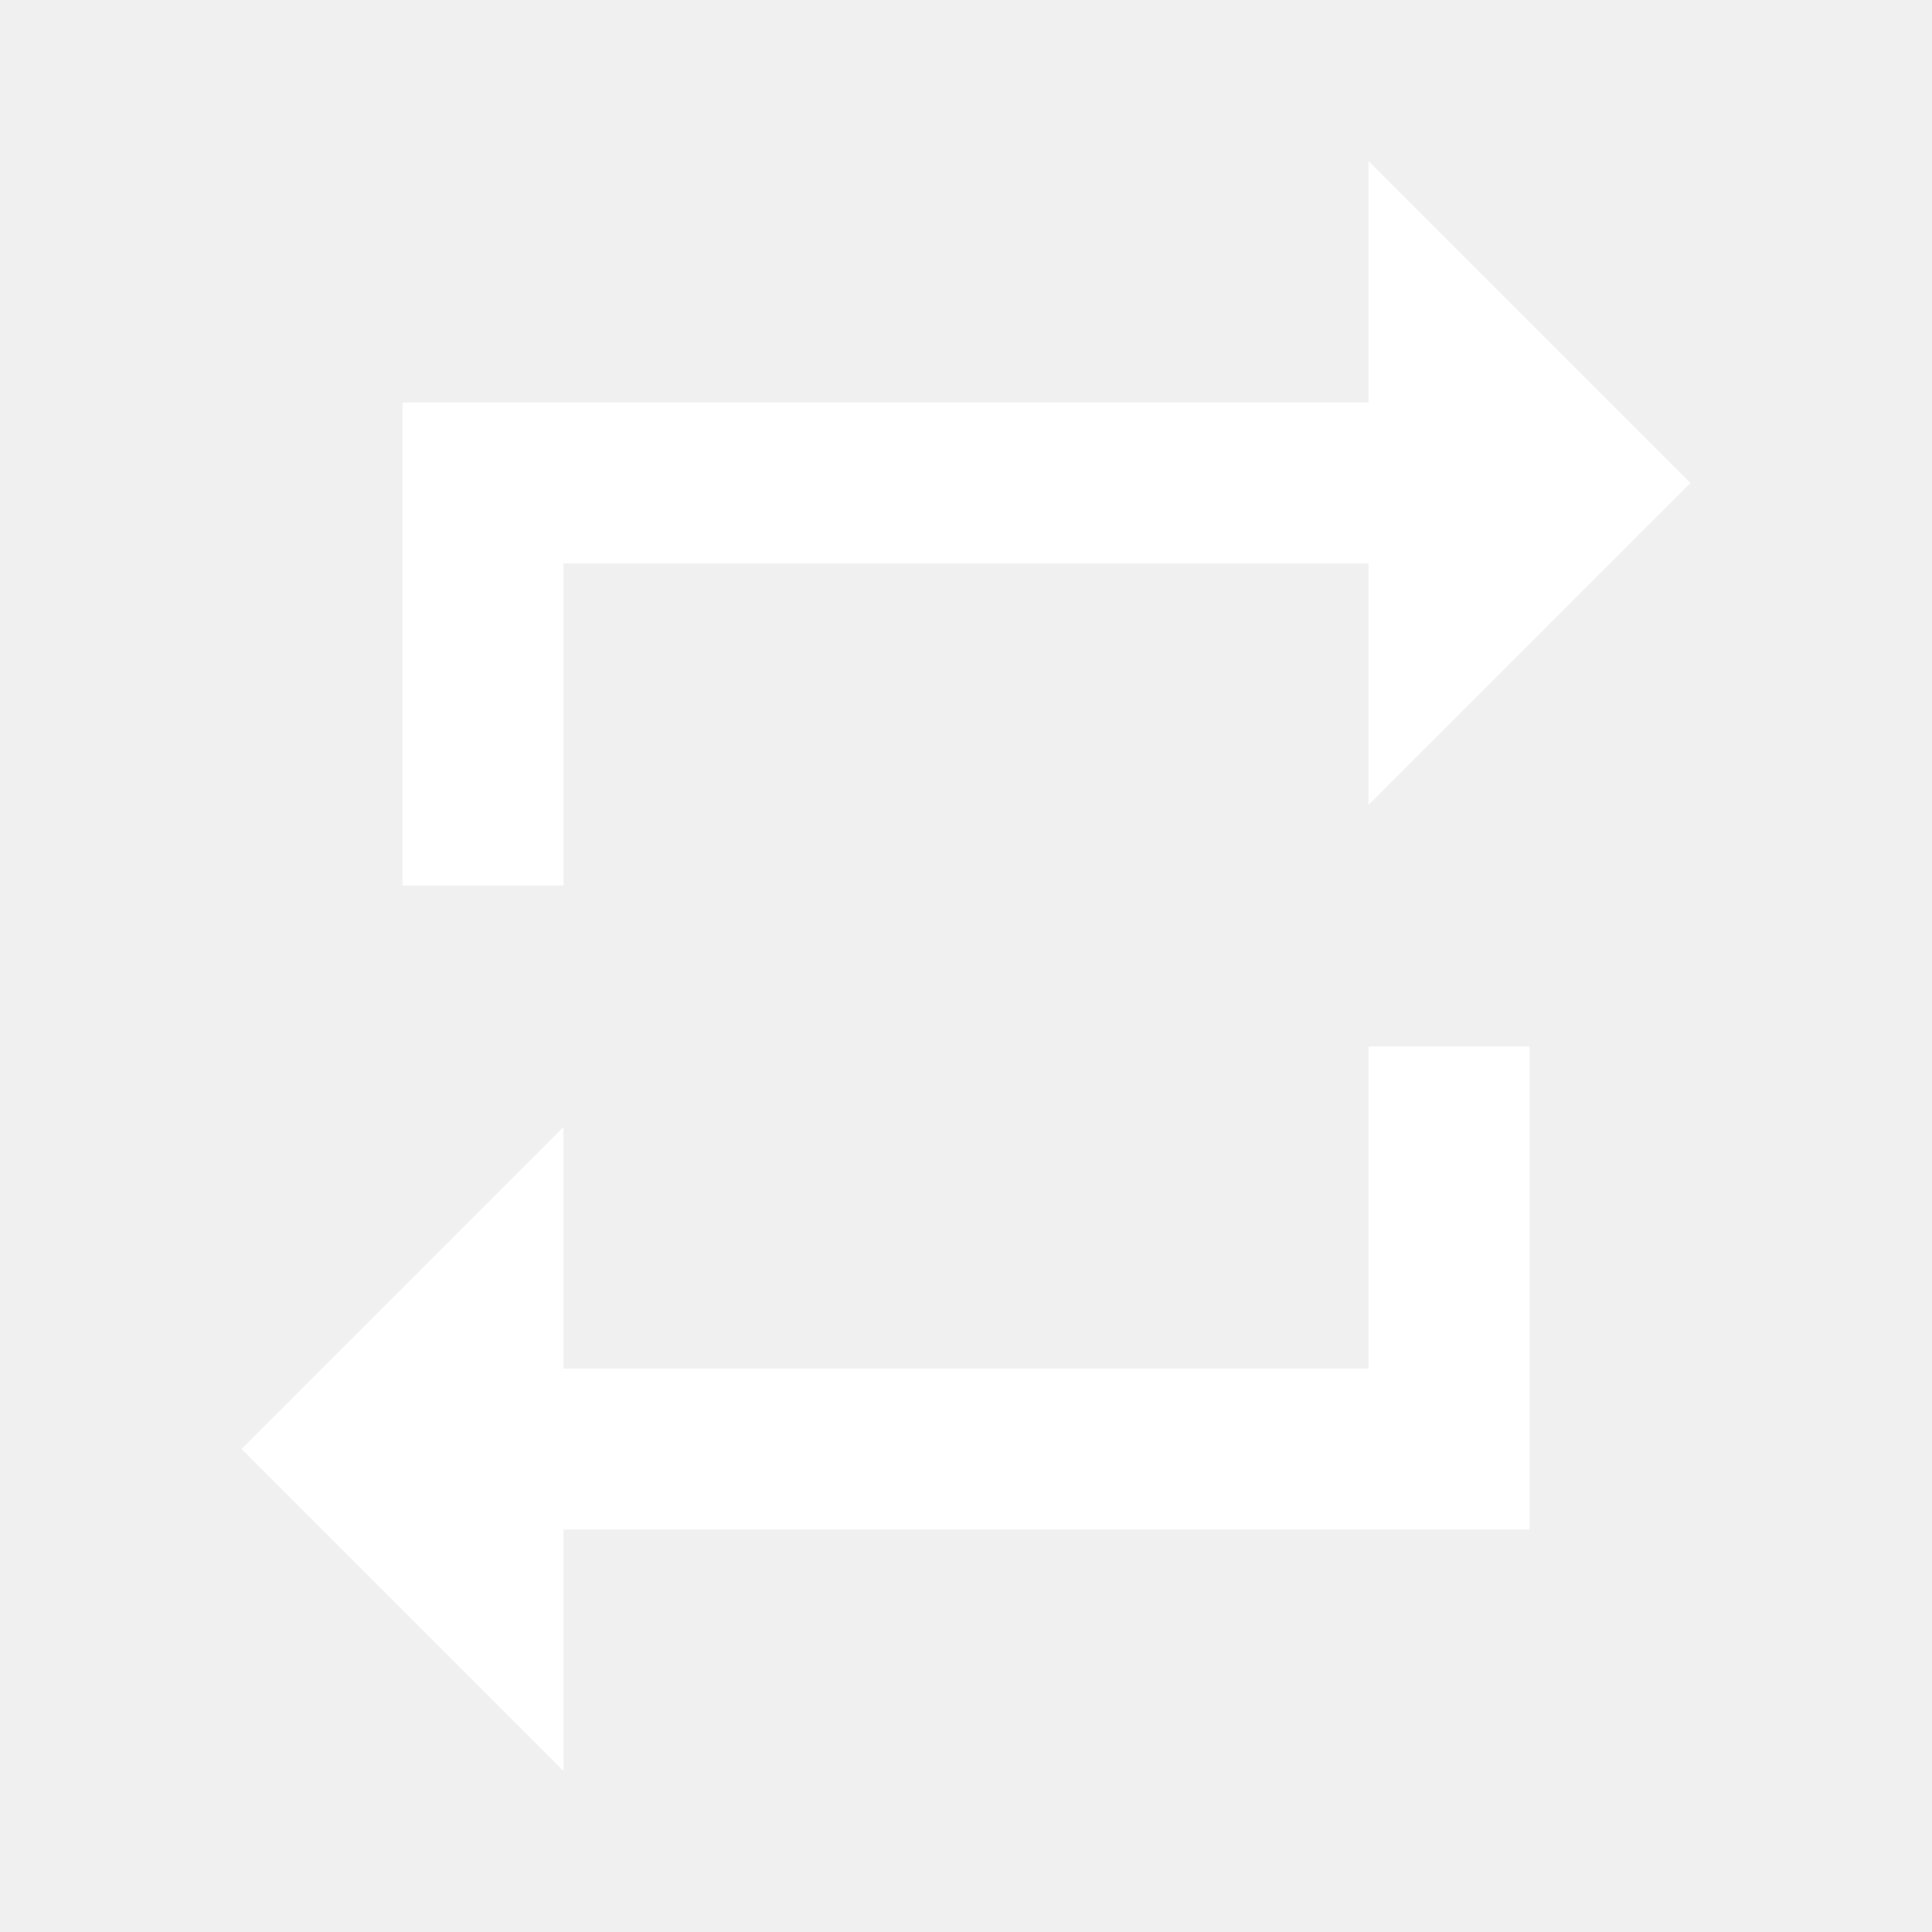
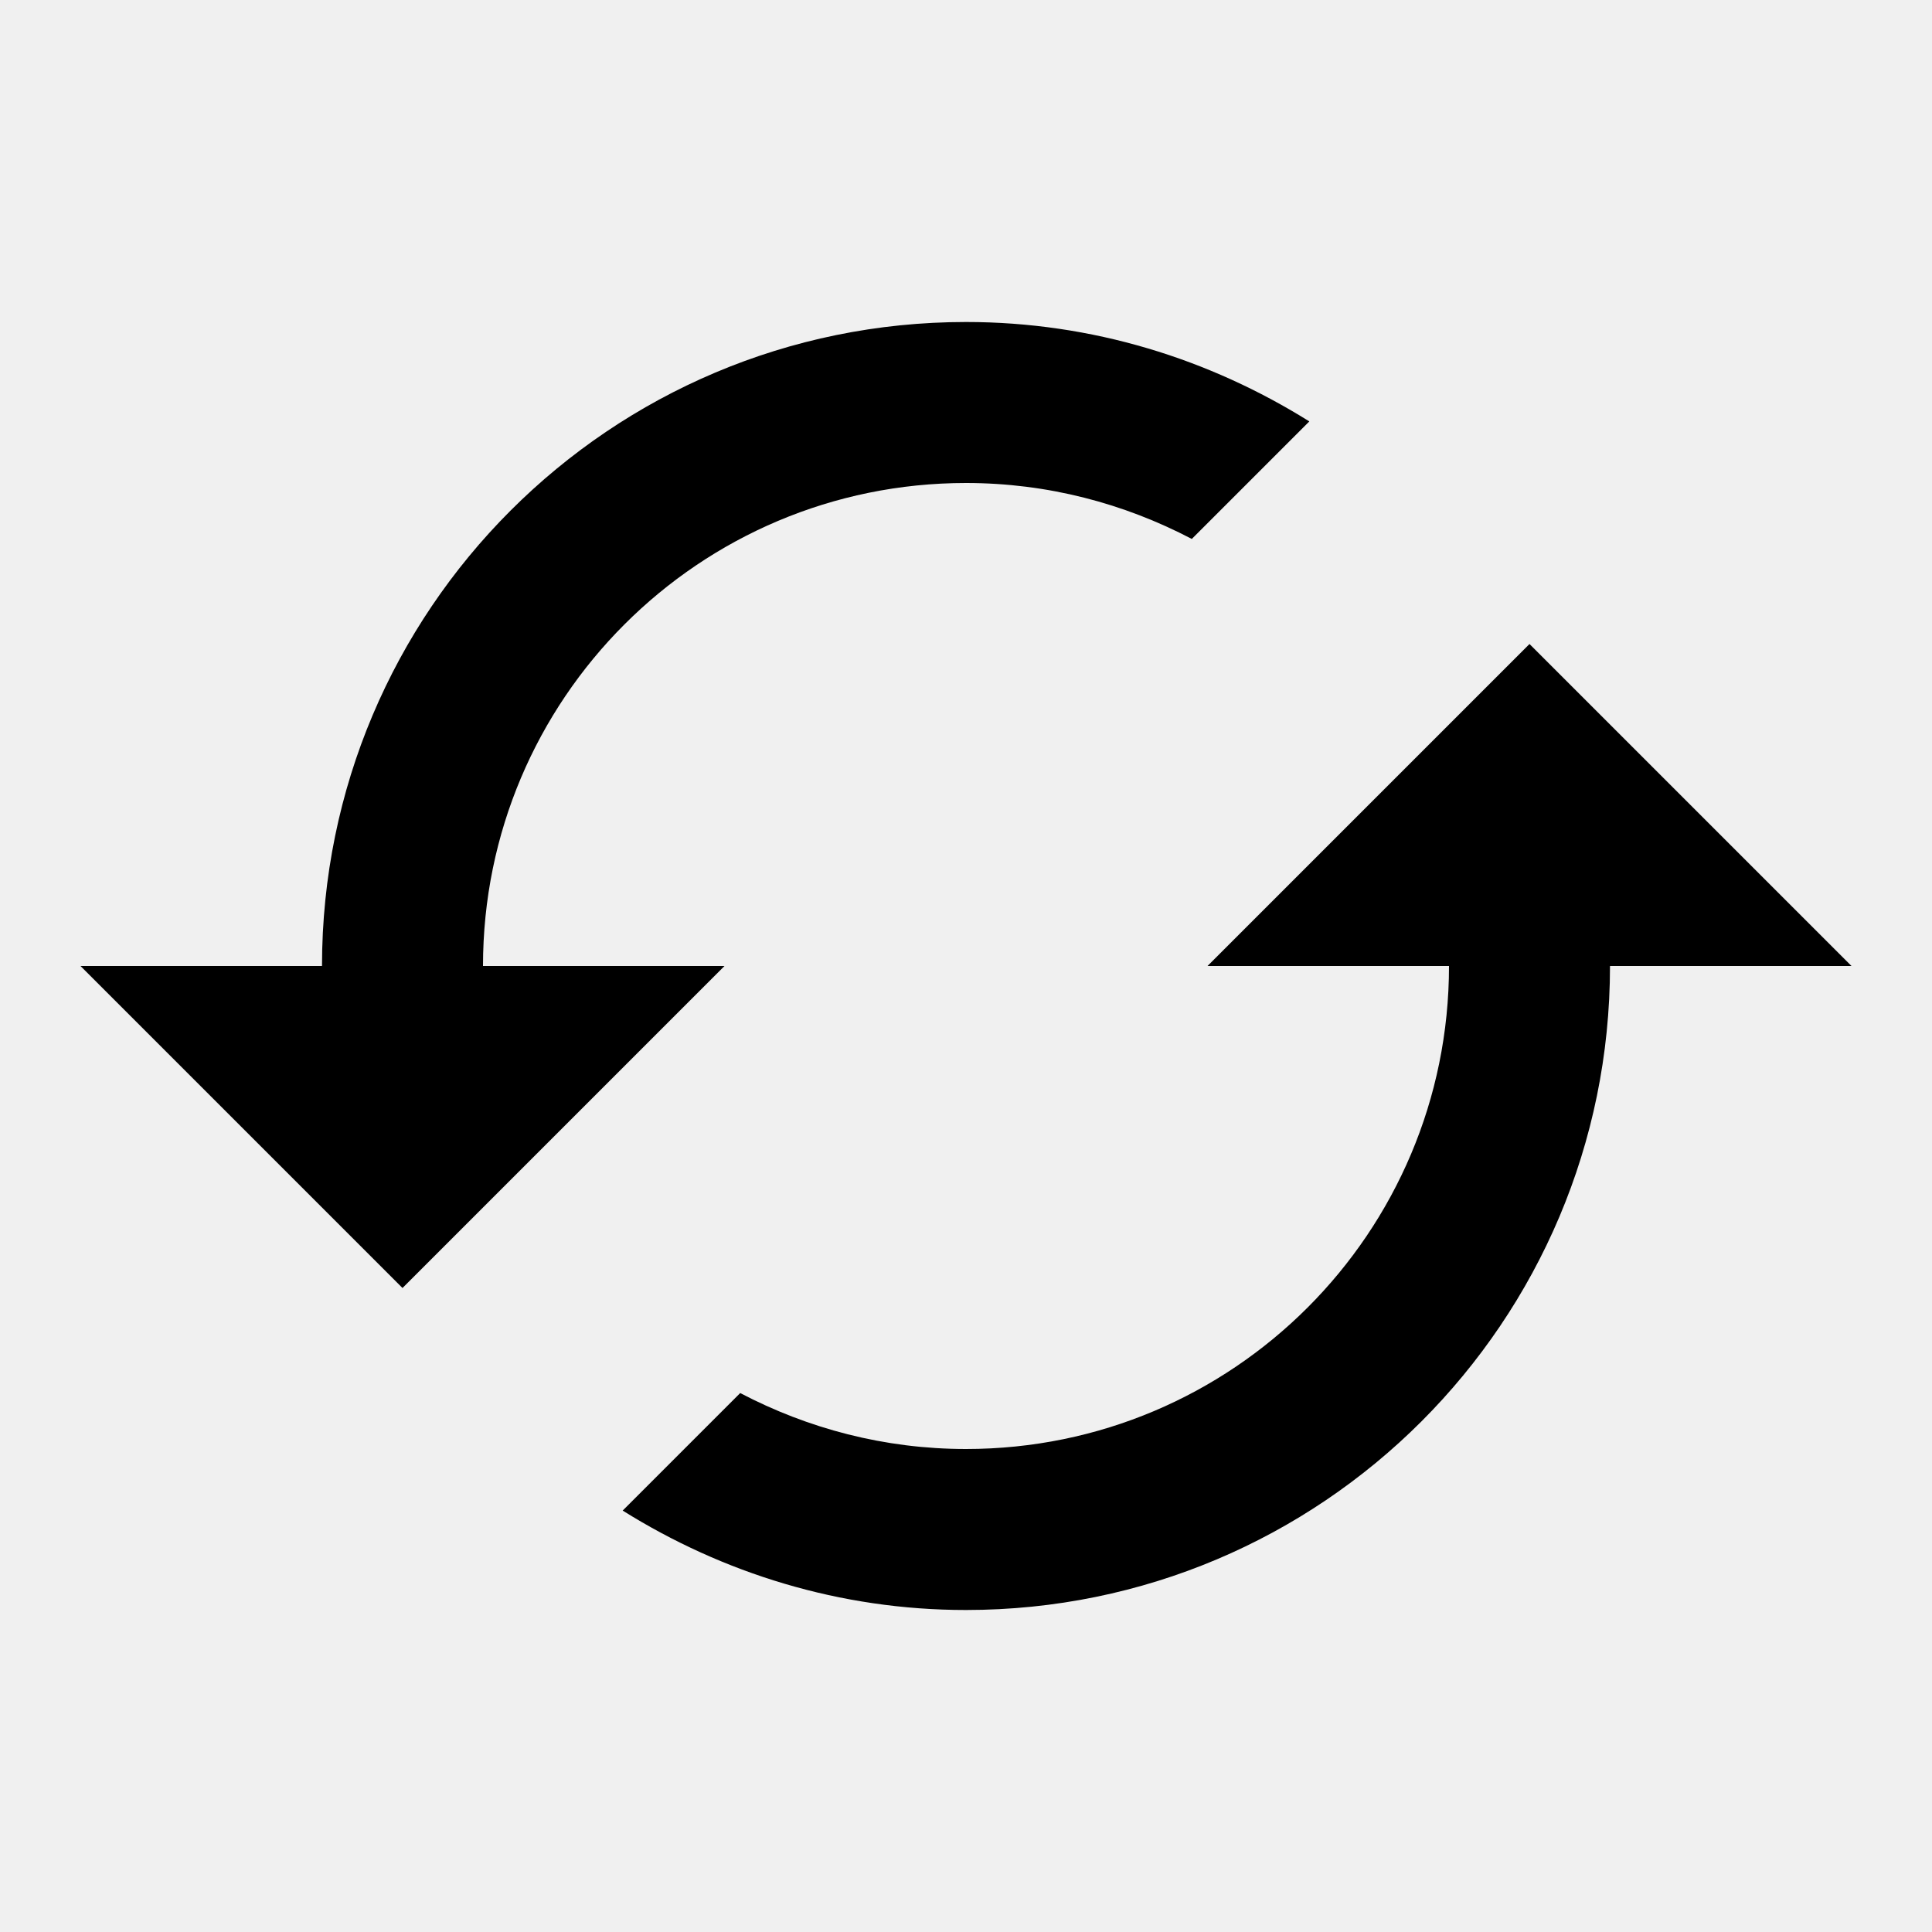
- <svg xmlns="http://www.w3.org/2000/svg" width="48" height="48" viewBox="0 0 48 48" version="1.1" id="svg4">
-   <defs id="defs8" />
-   <path d="M14 14h20v6l8-8-8-8v6H10v12h4v-8zm20 20H14v-6l-8 8 8 8v-6h24V26h-4v8z" id="path2" style="fill:#ffffff" />
+ <svg xmlns="http://www.w3.org/2000/svg" width="48" height="48" viewBox="0 0 48 48">
+   <path d="M38 16l-8 8h6c0 6.63-5.37 12-12 12-2.03 0-3.93-.51-5.61-1.39l-2.92 2.92C17.95 39.08 20.86 40 24 40c8.84 0 16-7.16 16-16h6l-8-8zm-26 8c0-6.63 5.37-12 12-12 2.03 0 3.93.51 5.61 1.39l2.92-2.92C30.05 8.92 27.14 8 24 8 15.16 8 8 15.16 8 24H2l8 8 8-8h-6z" />
</svg>
